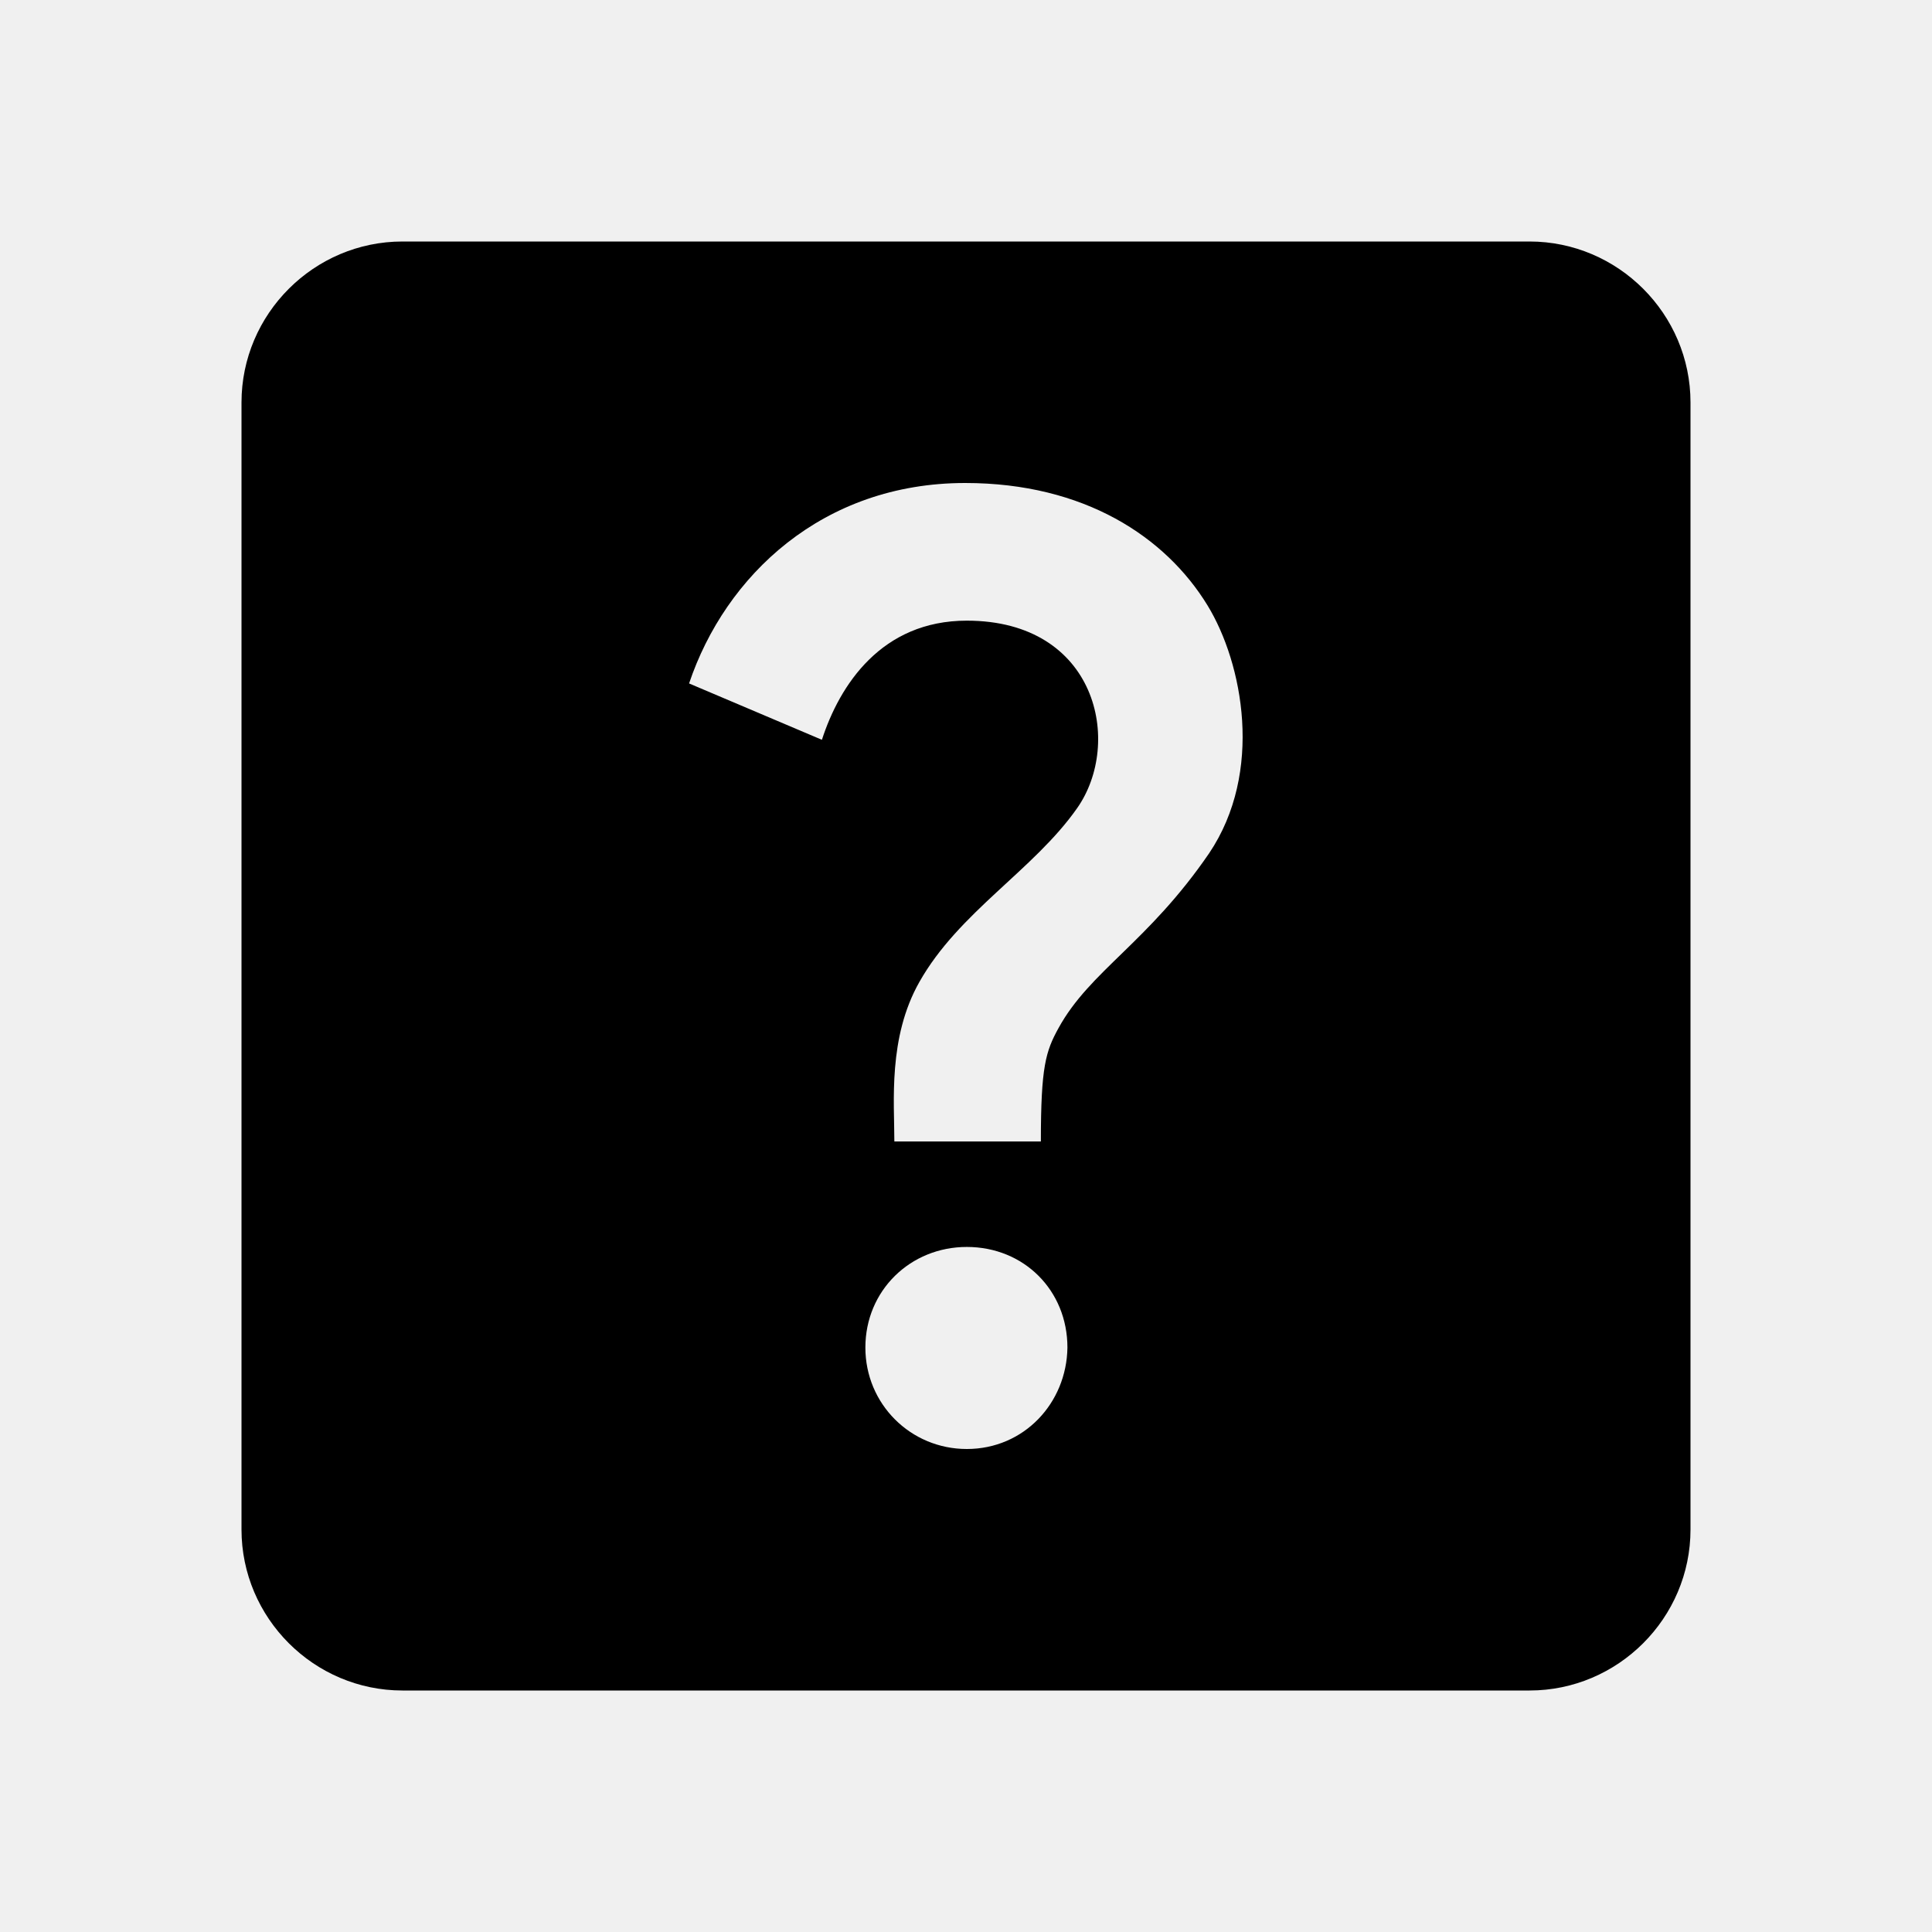
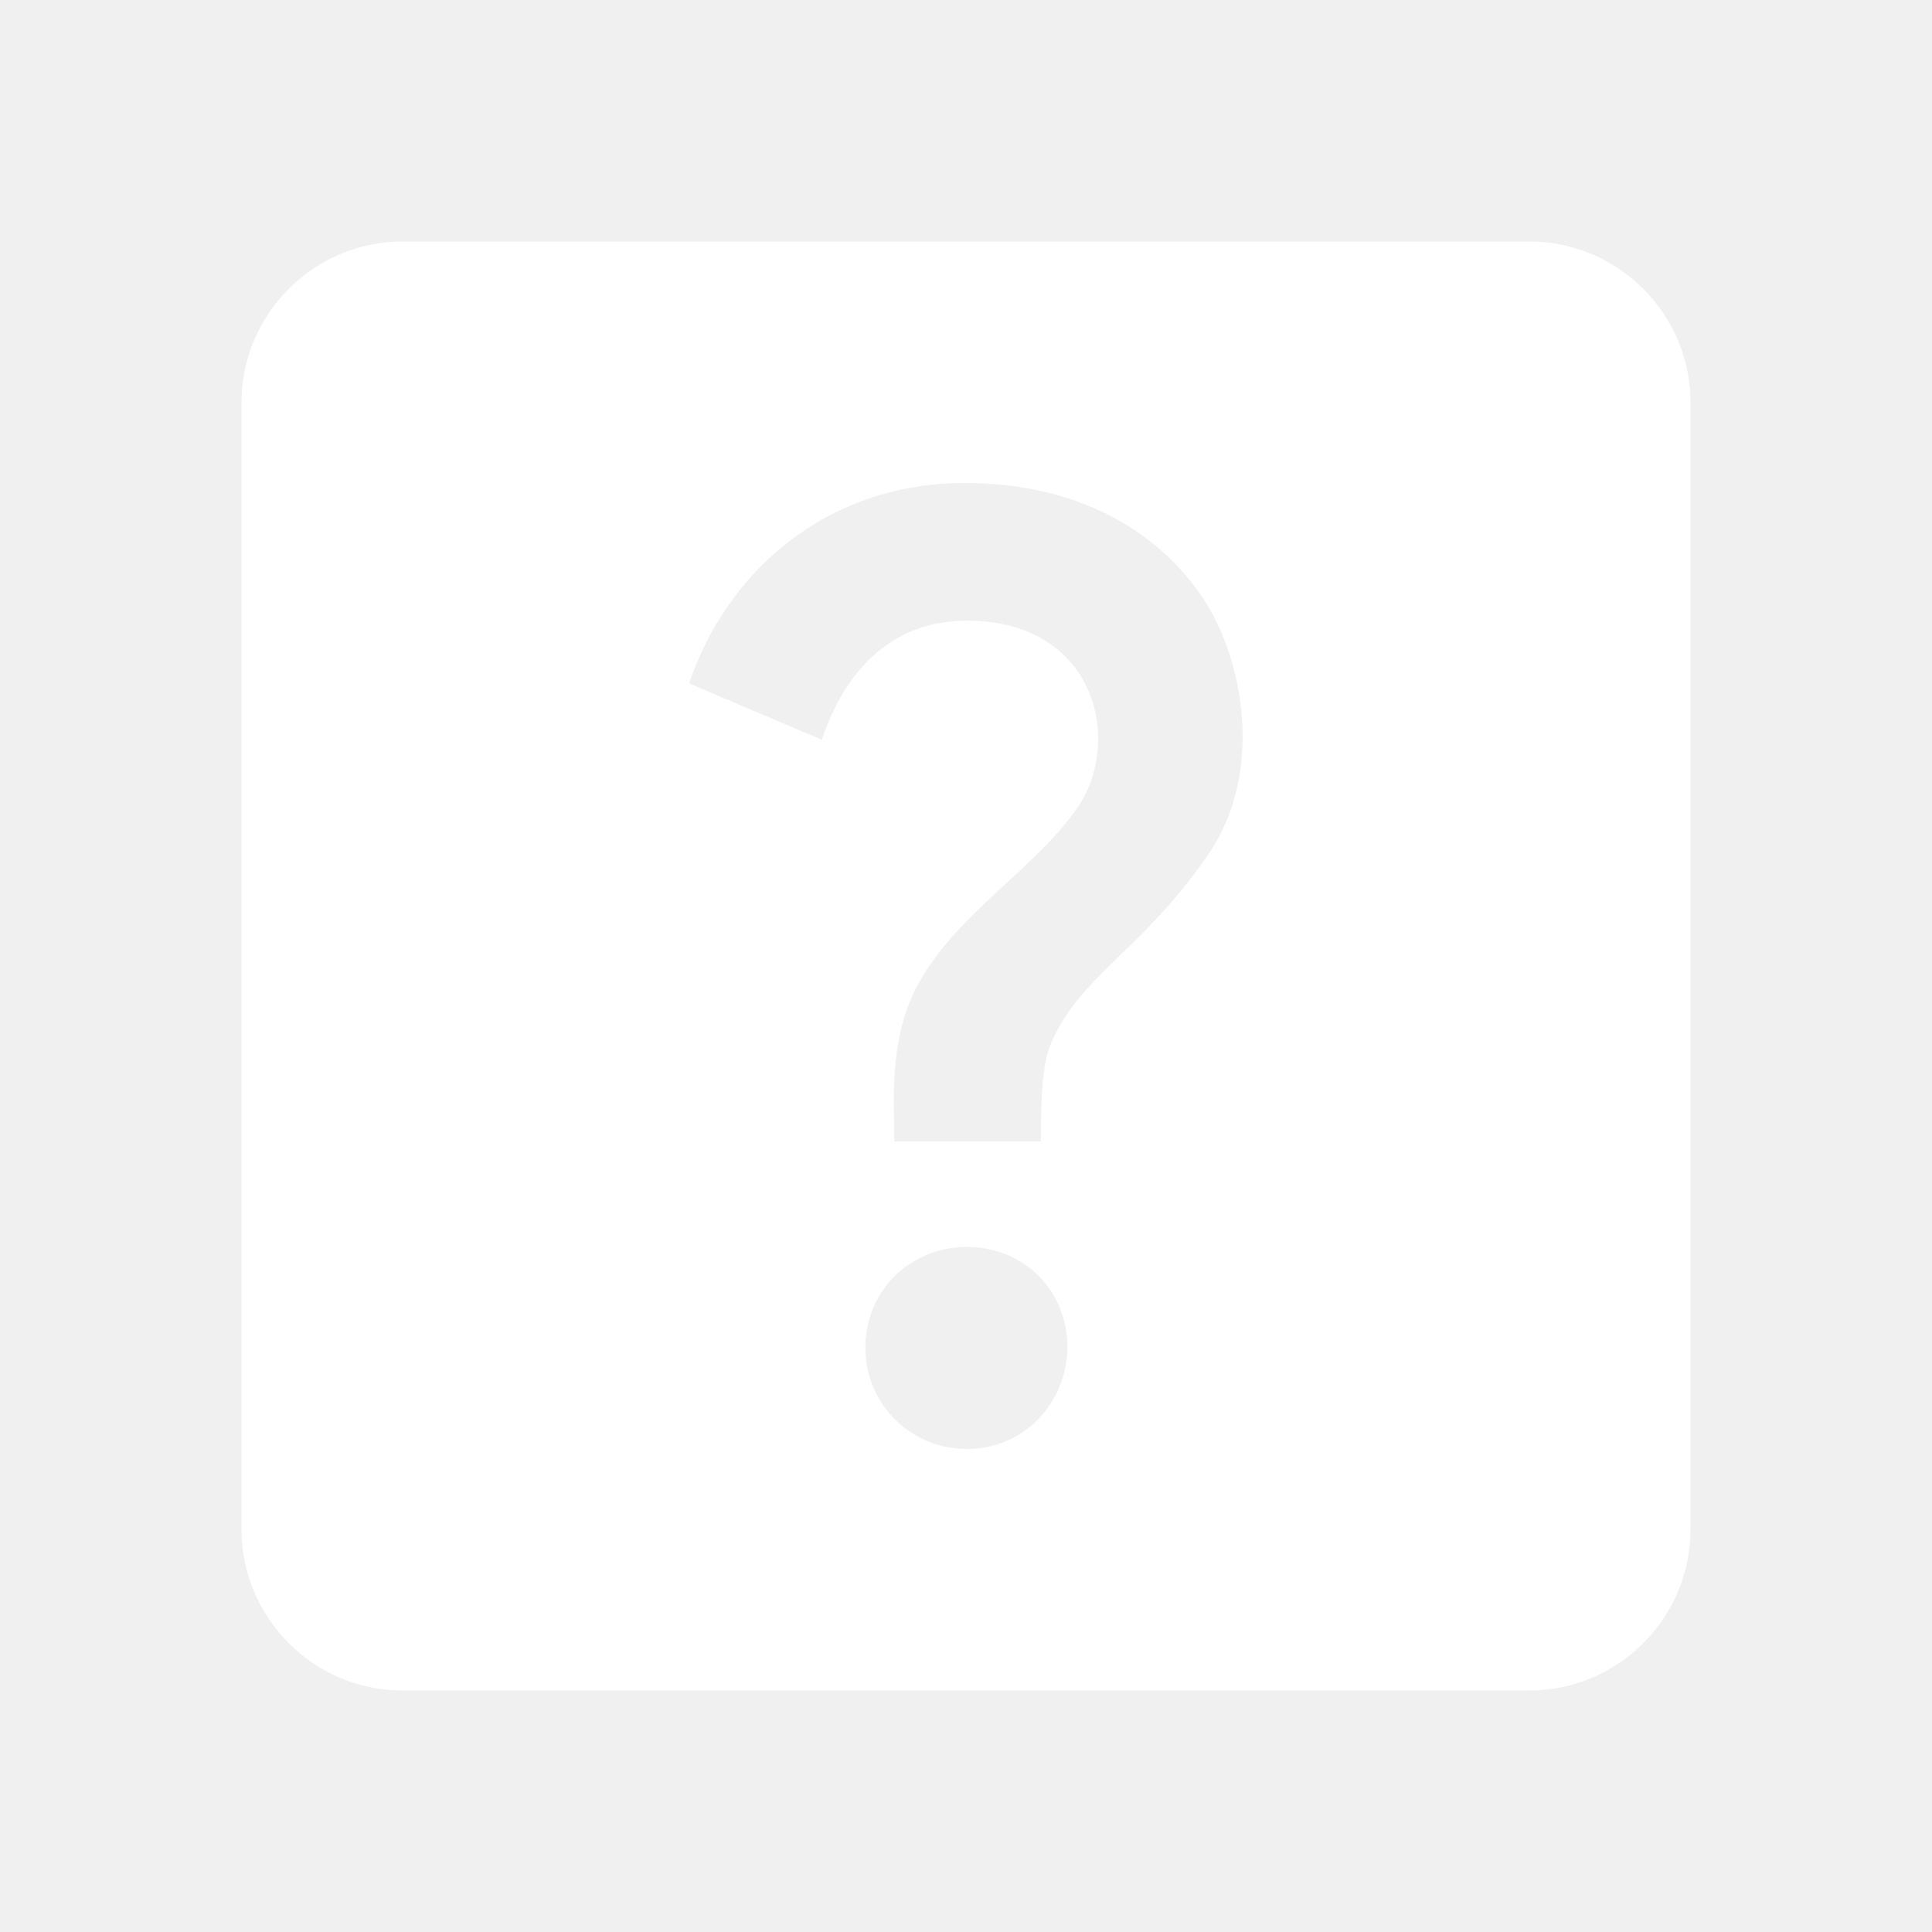
- <svg xmlns="http://www.w3.org/2000/svg" enable-background="new 0 0 24 24" height="24px" viewBox="0 0 24 24" width="24px" fill="#000000">
+ <svg xmlns="http://www.w3.org/2000/svg" enable-background="new 0 0 24 24" height="24px" viewBox="0 0 24 24" width="24px" fill="#FFFFFF">
  <g>
    <rect fill="none" height="24" width="24" />
    <path d="M19,3H5C3.9,3,3,3.9,3,5v14c0,1.1,0.9,2,2,2h14c1.1,0,2-0.9,2-2V5C21,3.9,20.1,3,19,3z M12.01,18 c-0.7,0-1.26-0.56-1.26-1.26c0-0.71,0.56-1.25,1.26-1.25c0.71,0,1.25,0.54,1.25,1.25C13.25,17.43,12.72,18,12.01,18z M15.02,10.6 c-0.76,1.11-1.48,1.46-1.87,2.17c-0.16,0.29-0.22,0.48-0.22,1.41h-1.82c0-0.49-0.08-1.29,0.31-1.98c0.49-0.87,1.42-1.39,1.96-2.16 c0.57-0.81,0.25-2.33-1.37-2.33c-1.06,0-1.58,0.8-1.8,1.48L8.56,8.49C9.01,7.15,10.22,6,11.99,6c1.48,0,2.49,0.67,3.01,1.52 C15.44,8.24,15.7,9.59,15.02,10.6z" />
  </g>
</svg>
